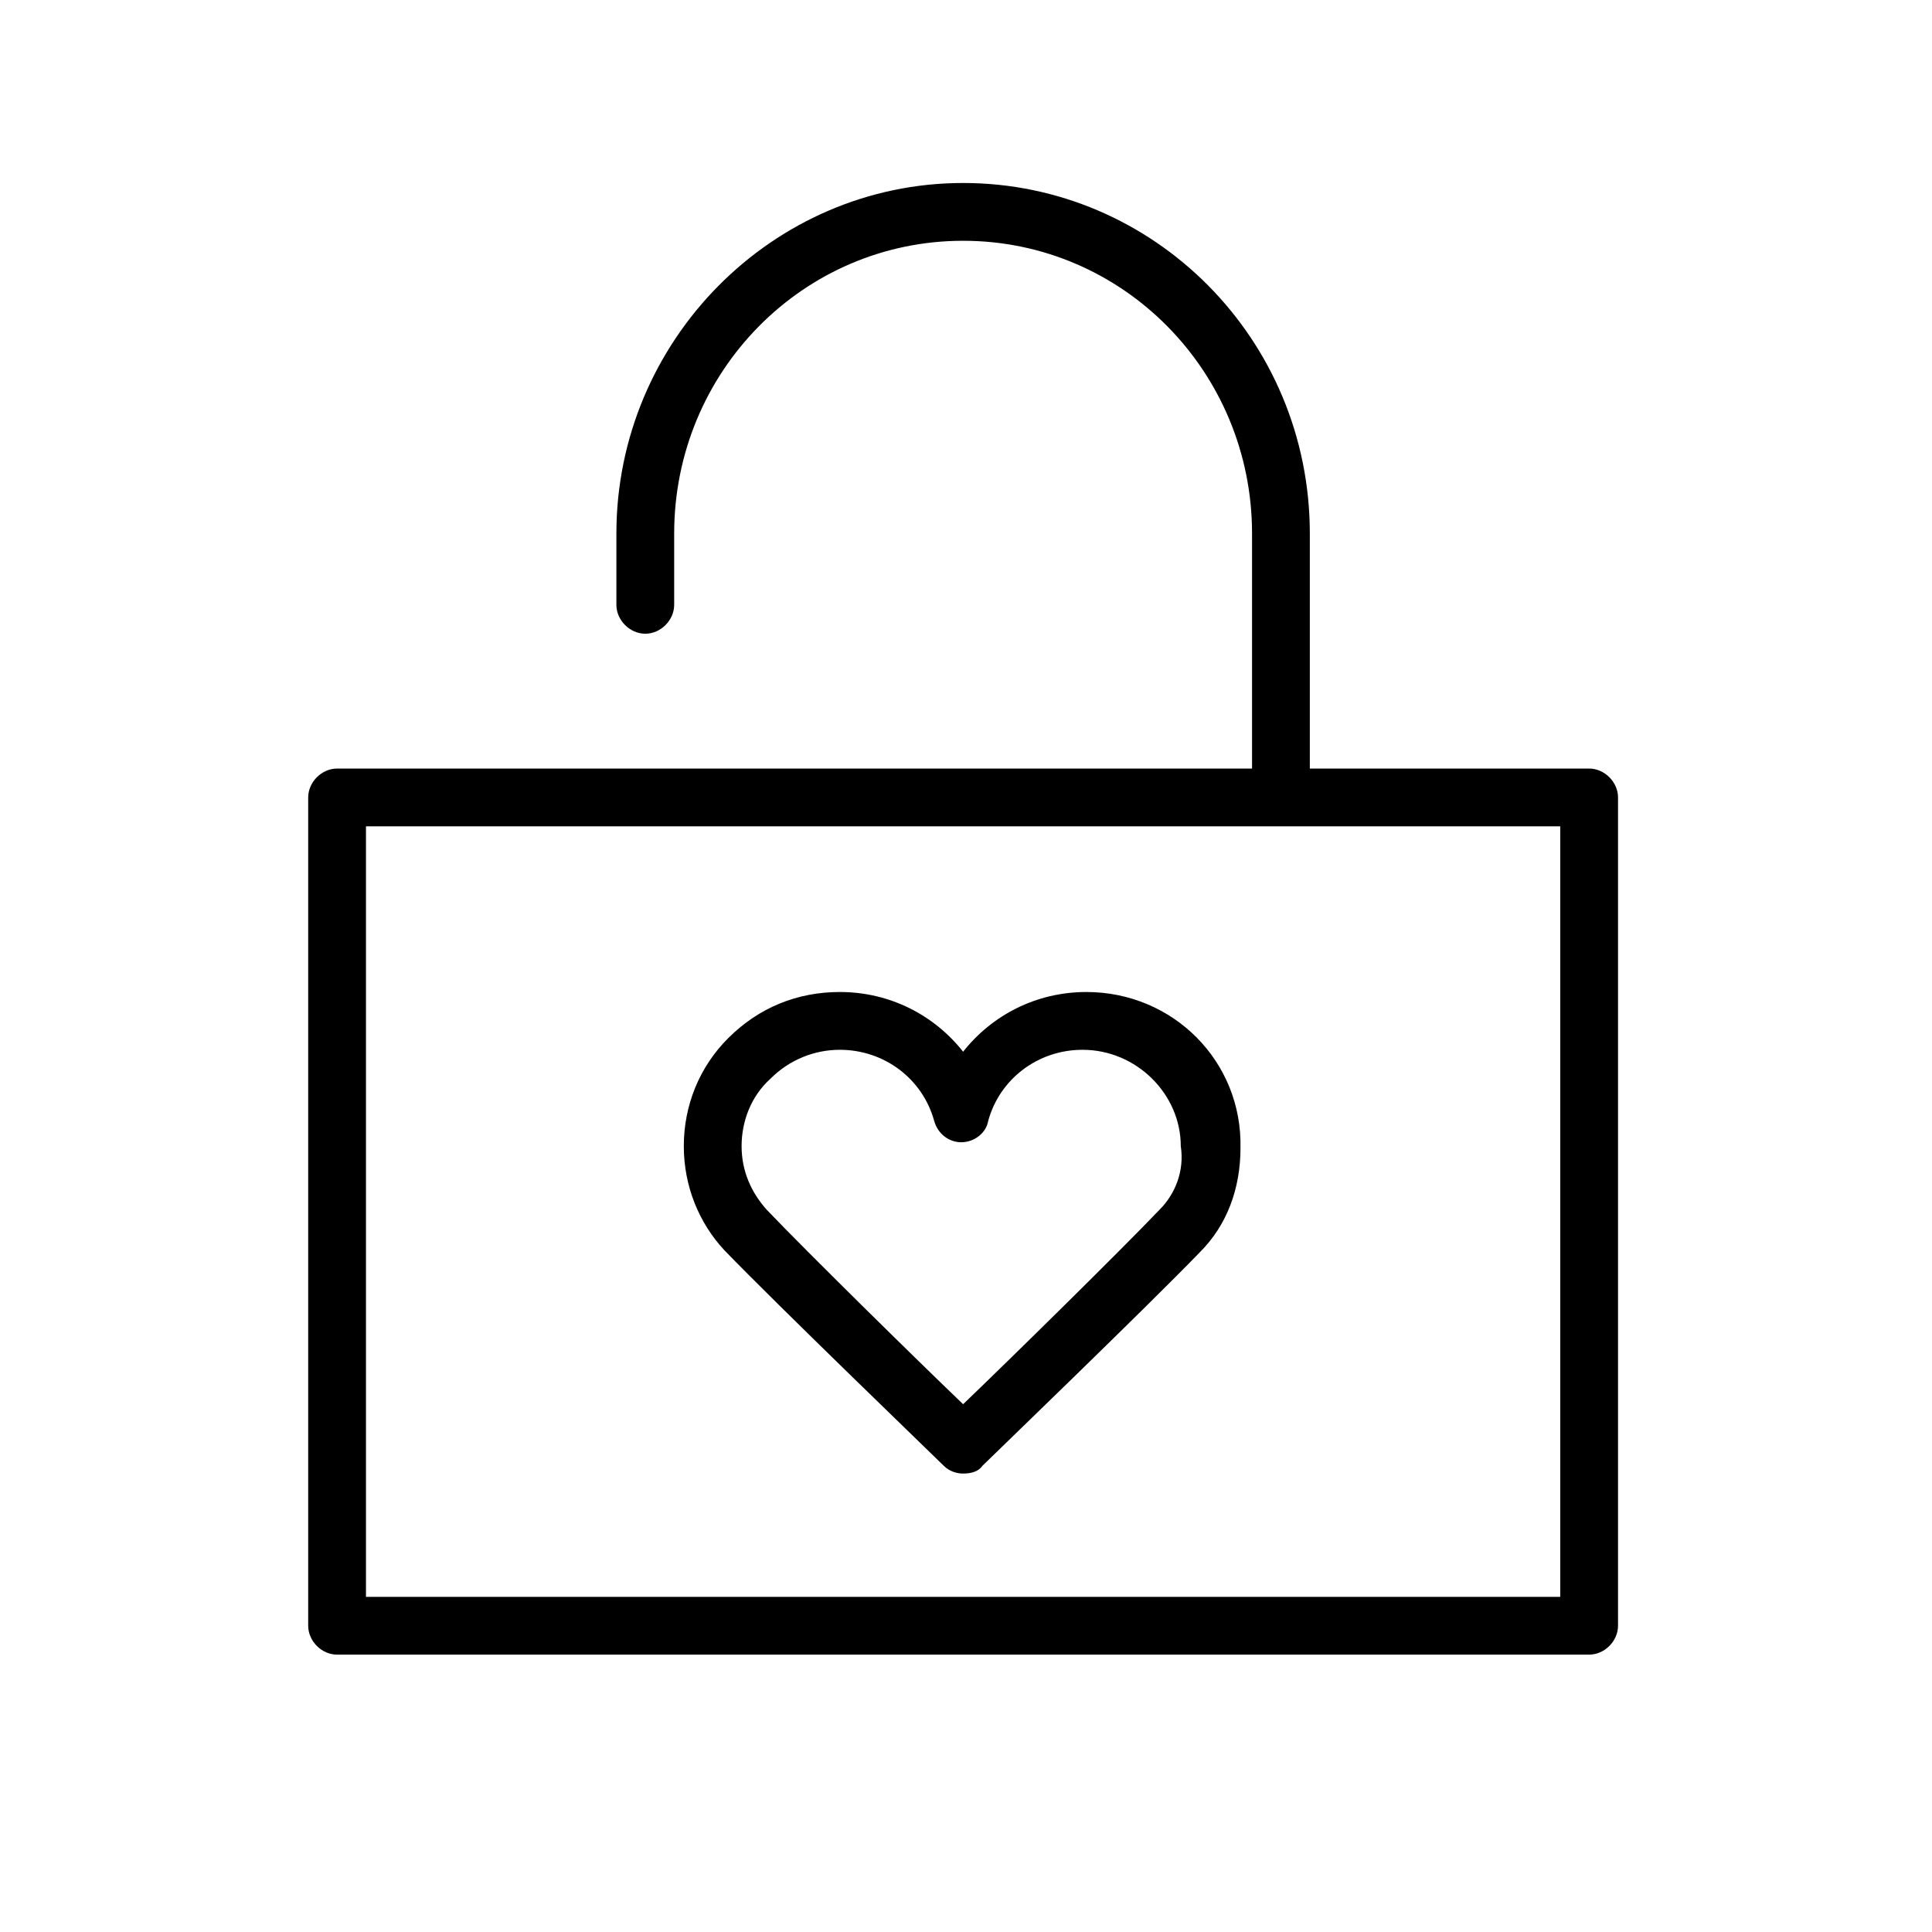
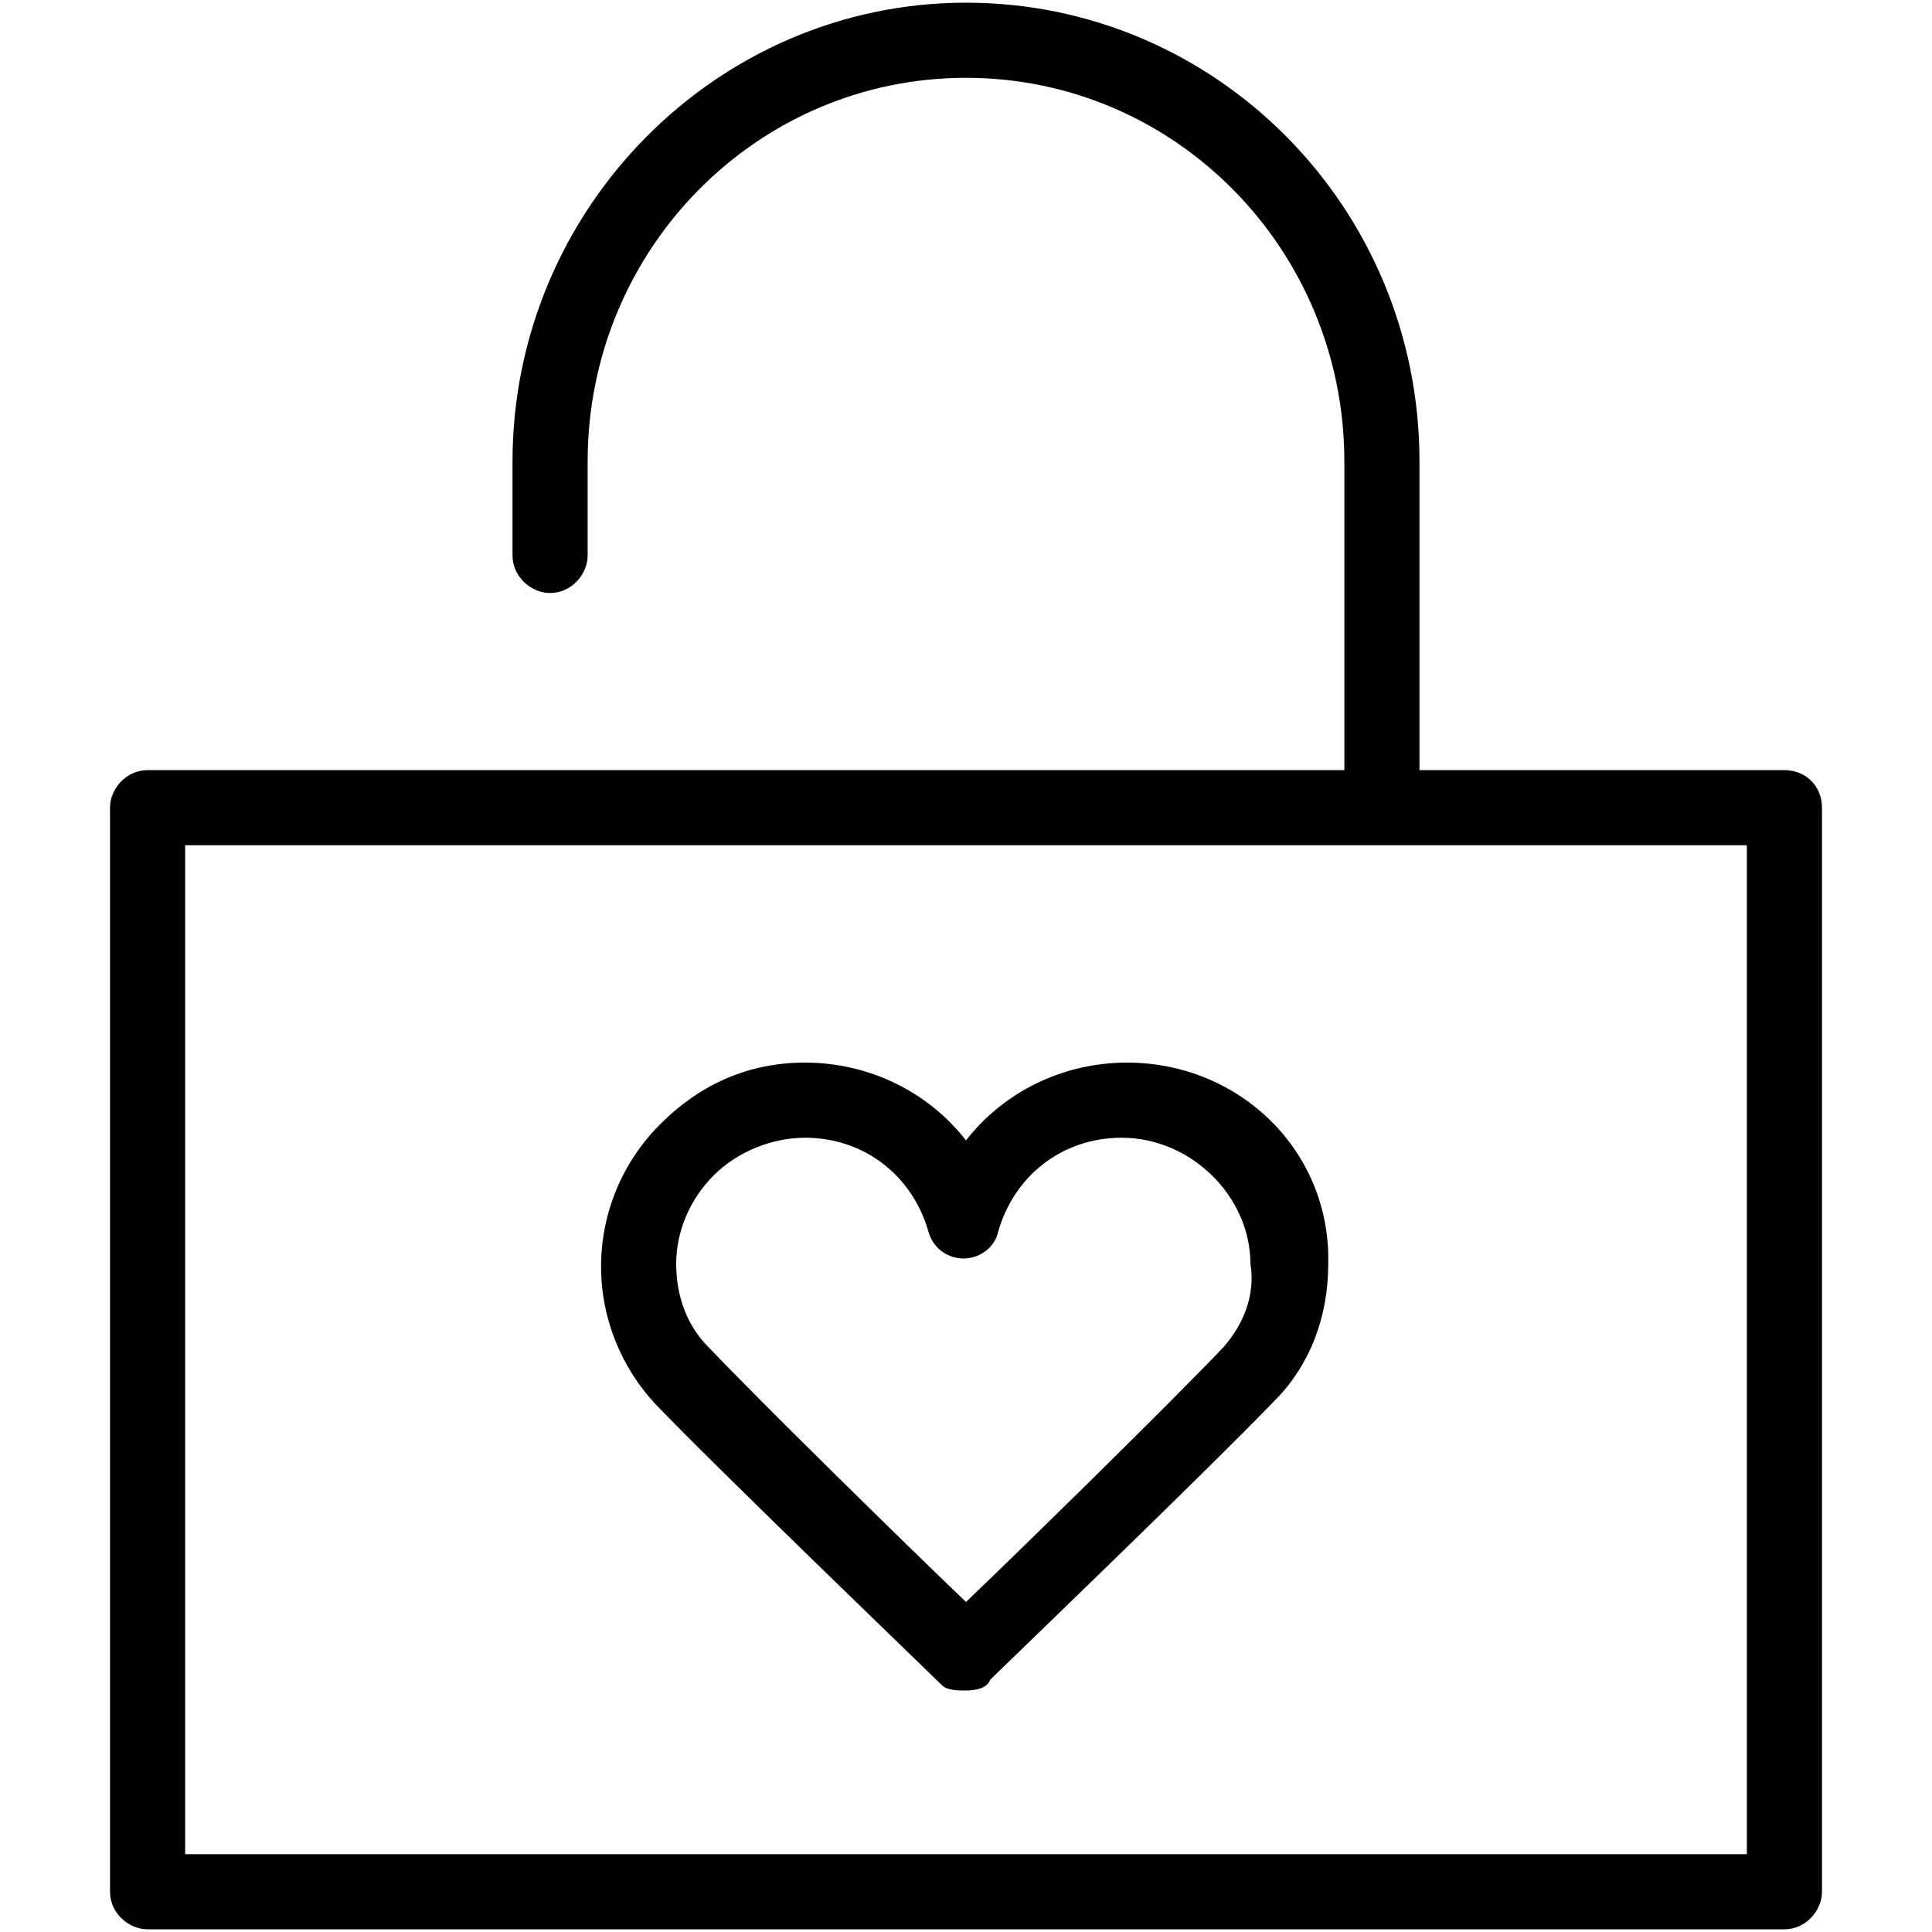
- <svg xmlns="http://www.w3.org/2000/svg" version="1.1" id="Layer_1" x="0px" y="0px" viewBox="0 0 100.3 100.3" style="enable-background:new 0 0 100.3 100.3;" xml:space="preserve">
+ <svg xmlns="http://www.w3.org/2000/svg" version="1.1" id="Layer_1" x="0px" y="0px" viewBox="0 0 72 72" style="enable-background:new 0 0 72 72;" xml:space="preserve">
  <g>
-     <path d="M82.5,39.9H68V27.7c0-10.1-8.1-18.2-18-18.2s-18,8.2-18,18.2v3.7c0,0.8,0.7,1.5,1.5,1.5s1.5-0.7,1.5-1.5v-3.7   c0-8.4,6.7-15.2,15-15.2s15,6.8,15,15.2v12.2H17.5c-0.8,0-1.5,0.7-1.5,1.5v43c0,0.8,0.7,1.5,1.5,1.5h65c0.8,0,1.5-0.7,1.5-1.5v-43   C84,40.6,83.3,39.9,82.5,39.9z M81,82.9H19v-40h62V82.9z" />
-     <path d="M56.4,51.5C56.4,51.5,56.4,51.5,56.4,51.5c-2.6,0-4.9,1.2-6.4,3.1c-1.5-1.9-3.8-3.1-6.4-3.1c0,0,0,0,0,0   c-2.2,0-4.2,0.8-5.8,2.4c-1.5,1.5-2.3,3.5-2.3,5.6c0,2.1,0.8,4,2.1,5.4c2.7,2.8,11,10.8,11.4,11.2c0.3,0.3,0.7,0.4,1,0.4   c0.4,0,0.8-0.1,1-0.4c0.3-0.3,8.6-8.3,11.3-11.1c1.4-1.4,2.1-3.3,2.1-5.4C64.5,55.1,60.9,51.5,56.4,51.5z M60.2,62.8   c-2.1,2.2-7.8,7.8-10.2,10.1c-2.4-2.3-8.1-7.9-10.2-10.1c-0.8-0.9-1.3-2-1.3-3.3c0-1.3,0.5-2.6,1.5-3.5c1-1,2.3-1.5,3.6-1.5   c0,0,0,0,0,0c2.3,0,4.3,1.5,4.9,3.7c0.2,0.7,0.8,1.1,1.4,1.1c0,0,0,0,0,0c0.7,0,1.3-0.5,1.4-1.1c0.6-2.2,2.6-3.7,4.9-3.7   c0,0,0,0,0,0c2.8,0,5.1,2.3,5.1,5C61.5,60.8,61,62,60.2,62.8z" />
+     <path d="M66.5,28.7H52.9V17.2c0-9.5-7.6-17.1-16.9-17.1S19.1,7.8,19.1,17.2v3.5c0,0.8,0.7,1.4,1.4,1.4c0.8,0,1.4-0.7,1.4-1.4v-3.5   c0-7.9,6.3-14.3,14.1-14.3s14.1,6.4,14.1,14.3v11.5H5.5c-0.8,0-1.4,0.7-1.4,1.4v40.4c0,0.8,0.7,1.4,1.4,1.4h61   c0.8,0,1.4-0.7,1.4-1.4V30.1C67.9,29.3,67.3,28.7,66.5,28.7z M65.1,69.1H6.9V31.5h58.2V69.1z" />
+     <path d="M42,39.6L42,39.6c-2.4,0-4.6,1.1-6,2.9c-1.4-1.8-3.6-2.9-6-2.9l0,0c-2.1,0-3.9,0.8-5.4,2.3c-1.4,1.4-2.2,3.3-2.2,5.3   c0,2,0.8,3.8,2,5.1c2.5,2.6,10.3,10.1,10.7,10.5C35.3,63,35.7,63,36,63c0.4,0,0.8-0.1,0.9-0.4c0.3-0.3,8.1-7.8,10.6-10.4   c1.3-1.3,2-3.1,2-5.1C49.6,42.9,46.2,39.6,42,39.6z M45.6,50.2c-2,2.1-7.3,7.3-9.6,9.5c-2.3-2.2-7.6-7.4-9.6-9.5   c-0.8-0.8-1.2-1.9-1.2-3.1c0-1.2,0.5-2.4,1.4-3.3c0.9-0.9,2.2-1.4,3.4-1.4l0,0c2.2,0,4,1.4,4.6,3.5c0.2,0.7,0.8,1,1.3,1l0,0   c0.7,0,1.2-0.5,1.3-1c0.6-2.1,2.4-3.5,4.6-3.5l0,0c2.6,0,4.8,2.2,4.8,4.7C46.8,48.3,46.3,49.4,45.6,50.2z" />
  </g>
</svg>
